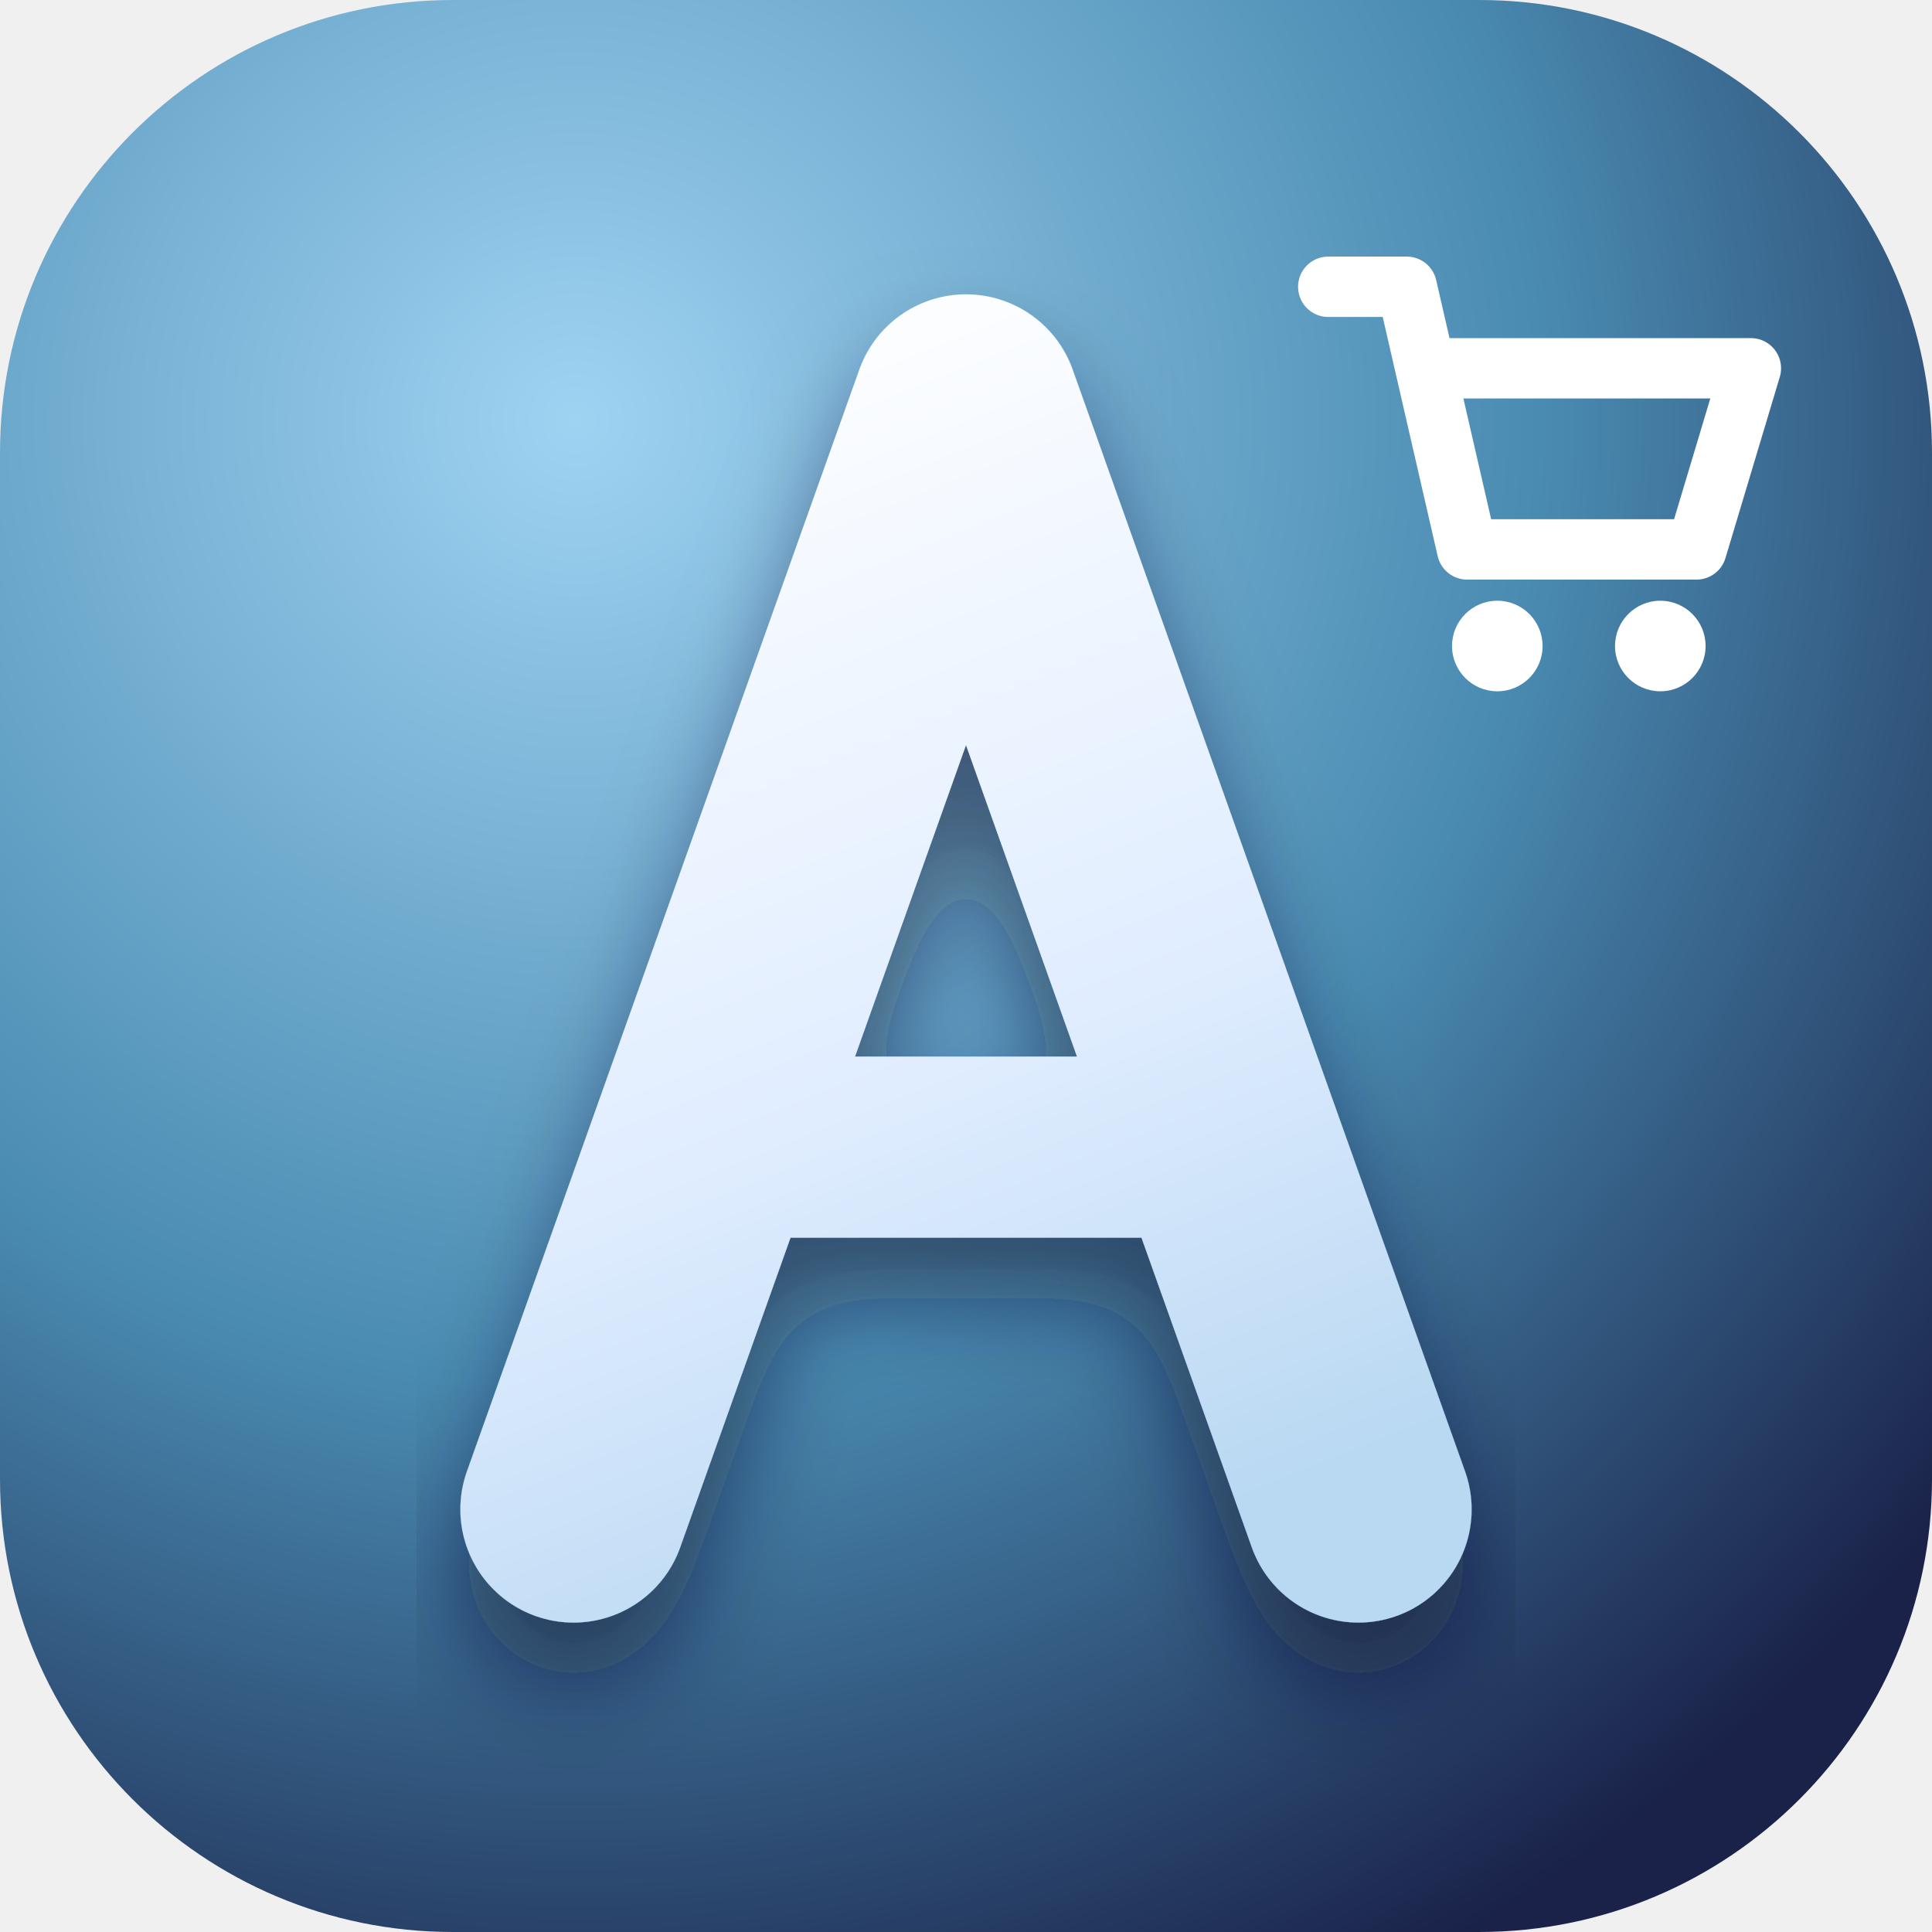
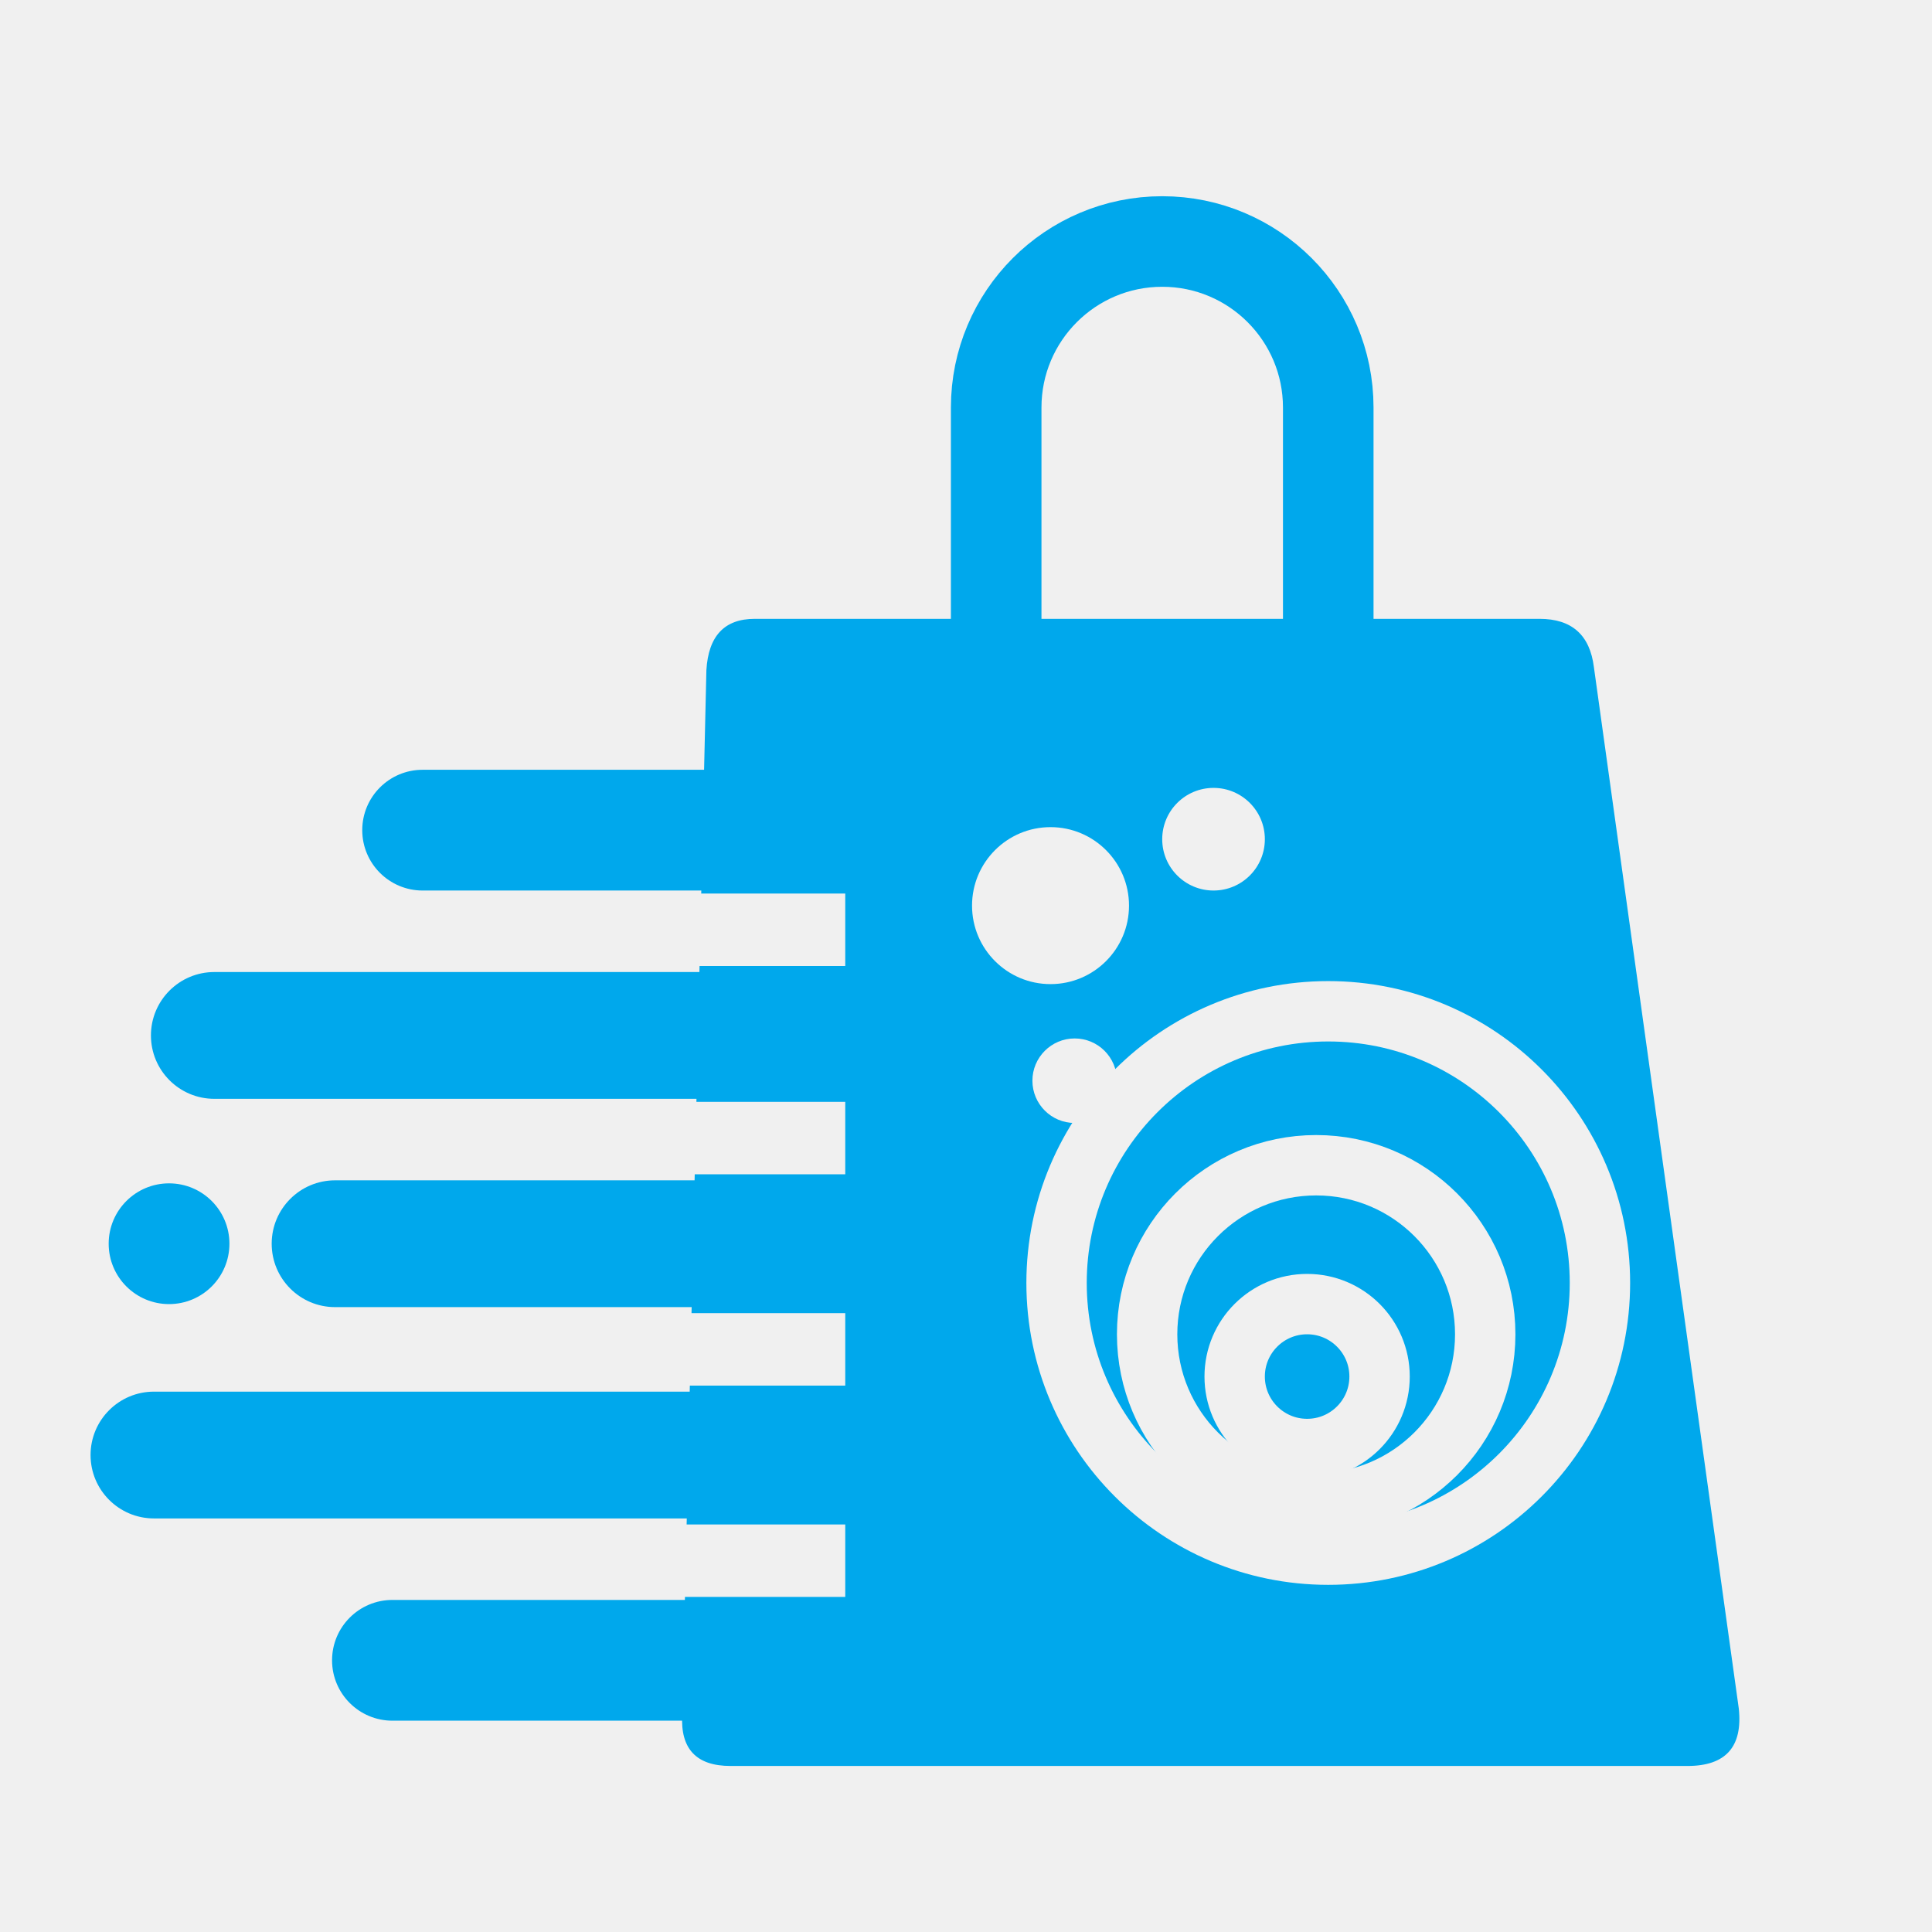
<svg xmlns="http://www.w3.org/2000/svg" viewBox="0 0 64 64">
  <defs>
-     <radialGradient id="bg" cx="30%" cy="22%" r="90%">
-       <stop offset="0" stop-color="#9fd3f2" />
-       <stop offset="0.55" stop-color="#4a8bb2" />
-       <stop offset="1" stop-color="#1a2249" />
-     </radialGradient>
-     <linearGradient id="ink" gradientUnits="userSpaceOnUse" x1="20" y1="12" x2="36" y2="52">
-       <stop offset="0" stop-color="#ffffff" />
-       <stop offset="0.6" stop-color="#e0edff" />
-       <stop offset="1" stop-color="#b9d8f2" />
-     </linearGradient>
-     <filter id="lift" x="-20%" y="-20%" width="140%" height="150%">
-       <feDropShadow dx="0" dy="2" stdDeviation="1.6" flood-color="#0d1430" flood-opacity="0.55" />
-     </filter>
+     <mask id="cut" maskUnits="userSpaceOnUse" x="0" y="0" width="64" height="64">
+       <rect width="64" height="64" fill="#fff" />
+       <g fill="#000">
+         <rect x="20" y="29.6" width="8" height="2.4" />
+         <rect x="20" y="36.5" width="8" height="2.4" />
+         <rect x="20" y="43.5" width="8" height="2.4" />
+         <rect x="20" y="50.5" width="8" height="2.4" />
+       </g>
+       <g fill="none" stroke="#000" stroke-width="2" stroke-linecap="round">
+         <circle cx="44" cy="42.5" r="9" />
+         <circle cx="43.6" cy="44.2" r="5.6" />
+         <circle cx="43.3" cy="45.6" r="2.4" />
+       </g>
+       <g fill="#000">
+         <circle cx="34.8" cy="30" r="2.6" />
+         <circle cx="40.2" cy="27.8" r="1.7" />
+         <circle cx="35.6" cy="35.8" r="1.4" />
+       </g>
+     </mask>
  </defs>
-   <rect width="64" height="64" rx="15" fill="url(#bg)" />
-   <g filter="url(#lift)">
-     <path d="M19 50 L32 13.5 L45 50" fill="none" stroke="url(#ink)" stroke-width="7.5" stroke-linecap="round" stroke-linejoin="round" />
-     <path d="M24.5 38 H39.5" stroke="url(#ink)" stroke-width="6" stroke-linecap="round" />
+   <path d="M33 22 V13.5 a5.5 5.5 0 0 1 11 0 V22" fill="none" stroke="#00a8ec" stroke-width="3" stroke-linecap="round" />
+   <g fill="#00a8ec" mask="url(#cut)">
+     <path d="M25 20.5 H51 Q52.6 20.5 52.8 22.1 L57.6 56.6 Q57.8 58.5 55.9 58.5 H24.2 Q22.5 58.5 22.6 56.8 L23.4 22.2 Q23.5 20.5 25 20.5 Z" />
+     <rect x="12" y="25.5" width="16" height="4" rx="2" />
+     <rect x="5" y="32.2" width="22" height="4.2" rx="2.1" />
+     <rect x="9" y="39.1" width="18" height="4.2" rx="2.1" />
+     <rect x="3" y="46.1" width="24" height="4.2" rx="2.1" />
+     <rect x="11" y="53" width="16" height="4" rx="2" />
  </g>
-   <g fill="none" stroke="#ffffff" stroke-width="2" stroke-linecap="round" stroke-linejoin="round">
-     <path d="M44 9.5 H46.6 L48.6 18.2 H56.2 L58 12.2 H47.4" />
-   </g>
-   <circle cx="49.6" cy="21.4" r="1.5" fill="#ffffff" />
-   <circle cx="55" cy="21.4" r="1.5" fill="#ffffff" />
+   <circle cx="5.6" cy="41.2" r="2" fill="#00a8ec" />
</svg>
